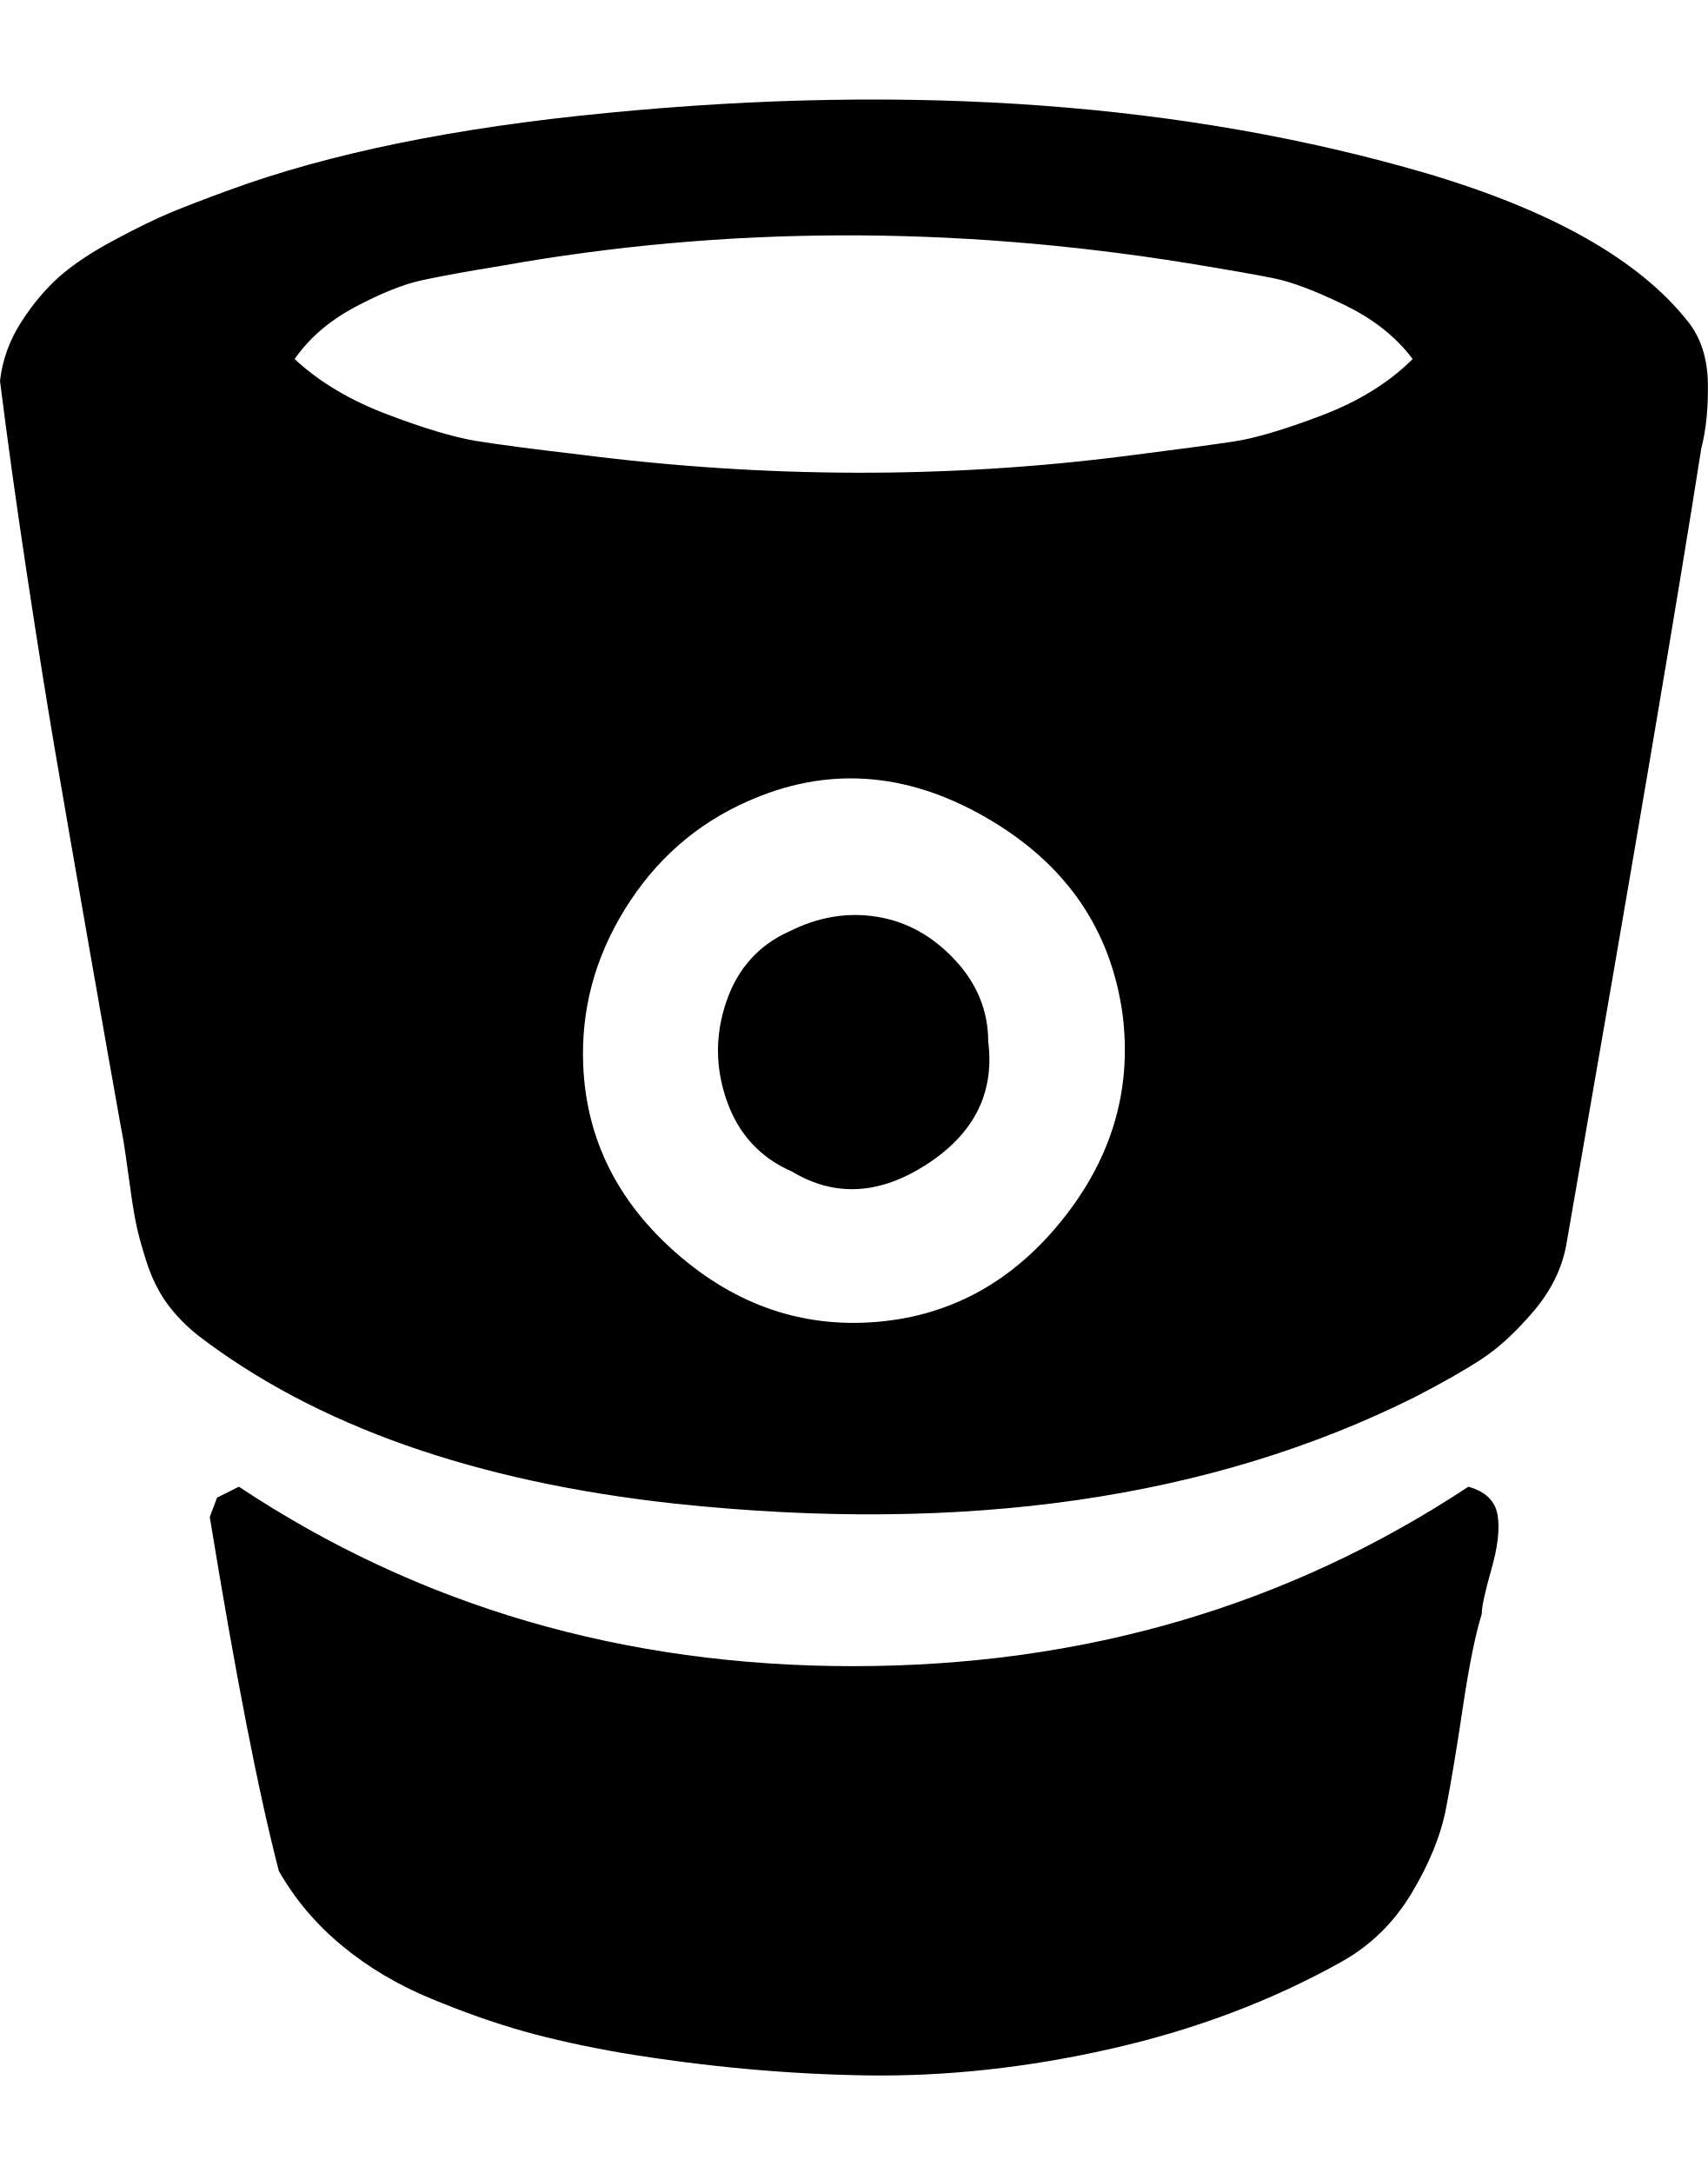
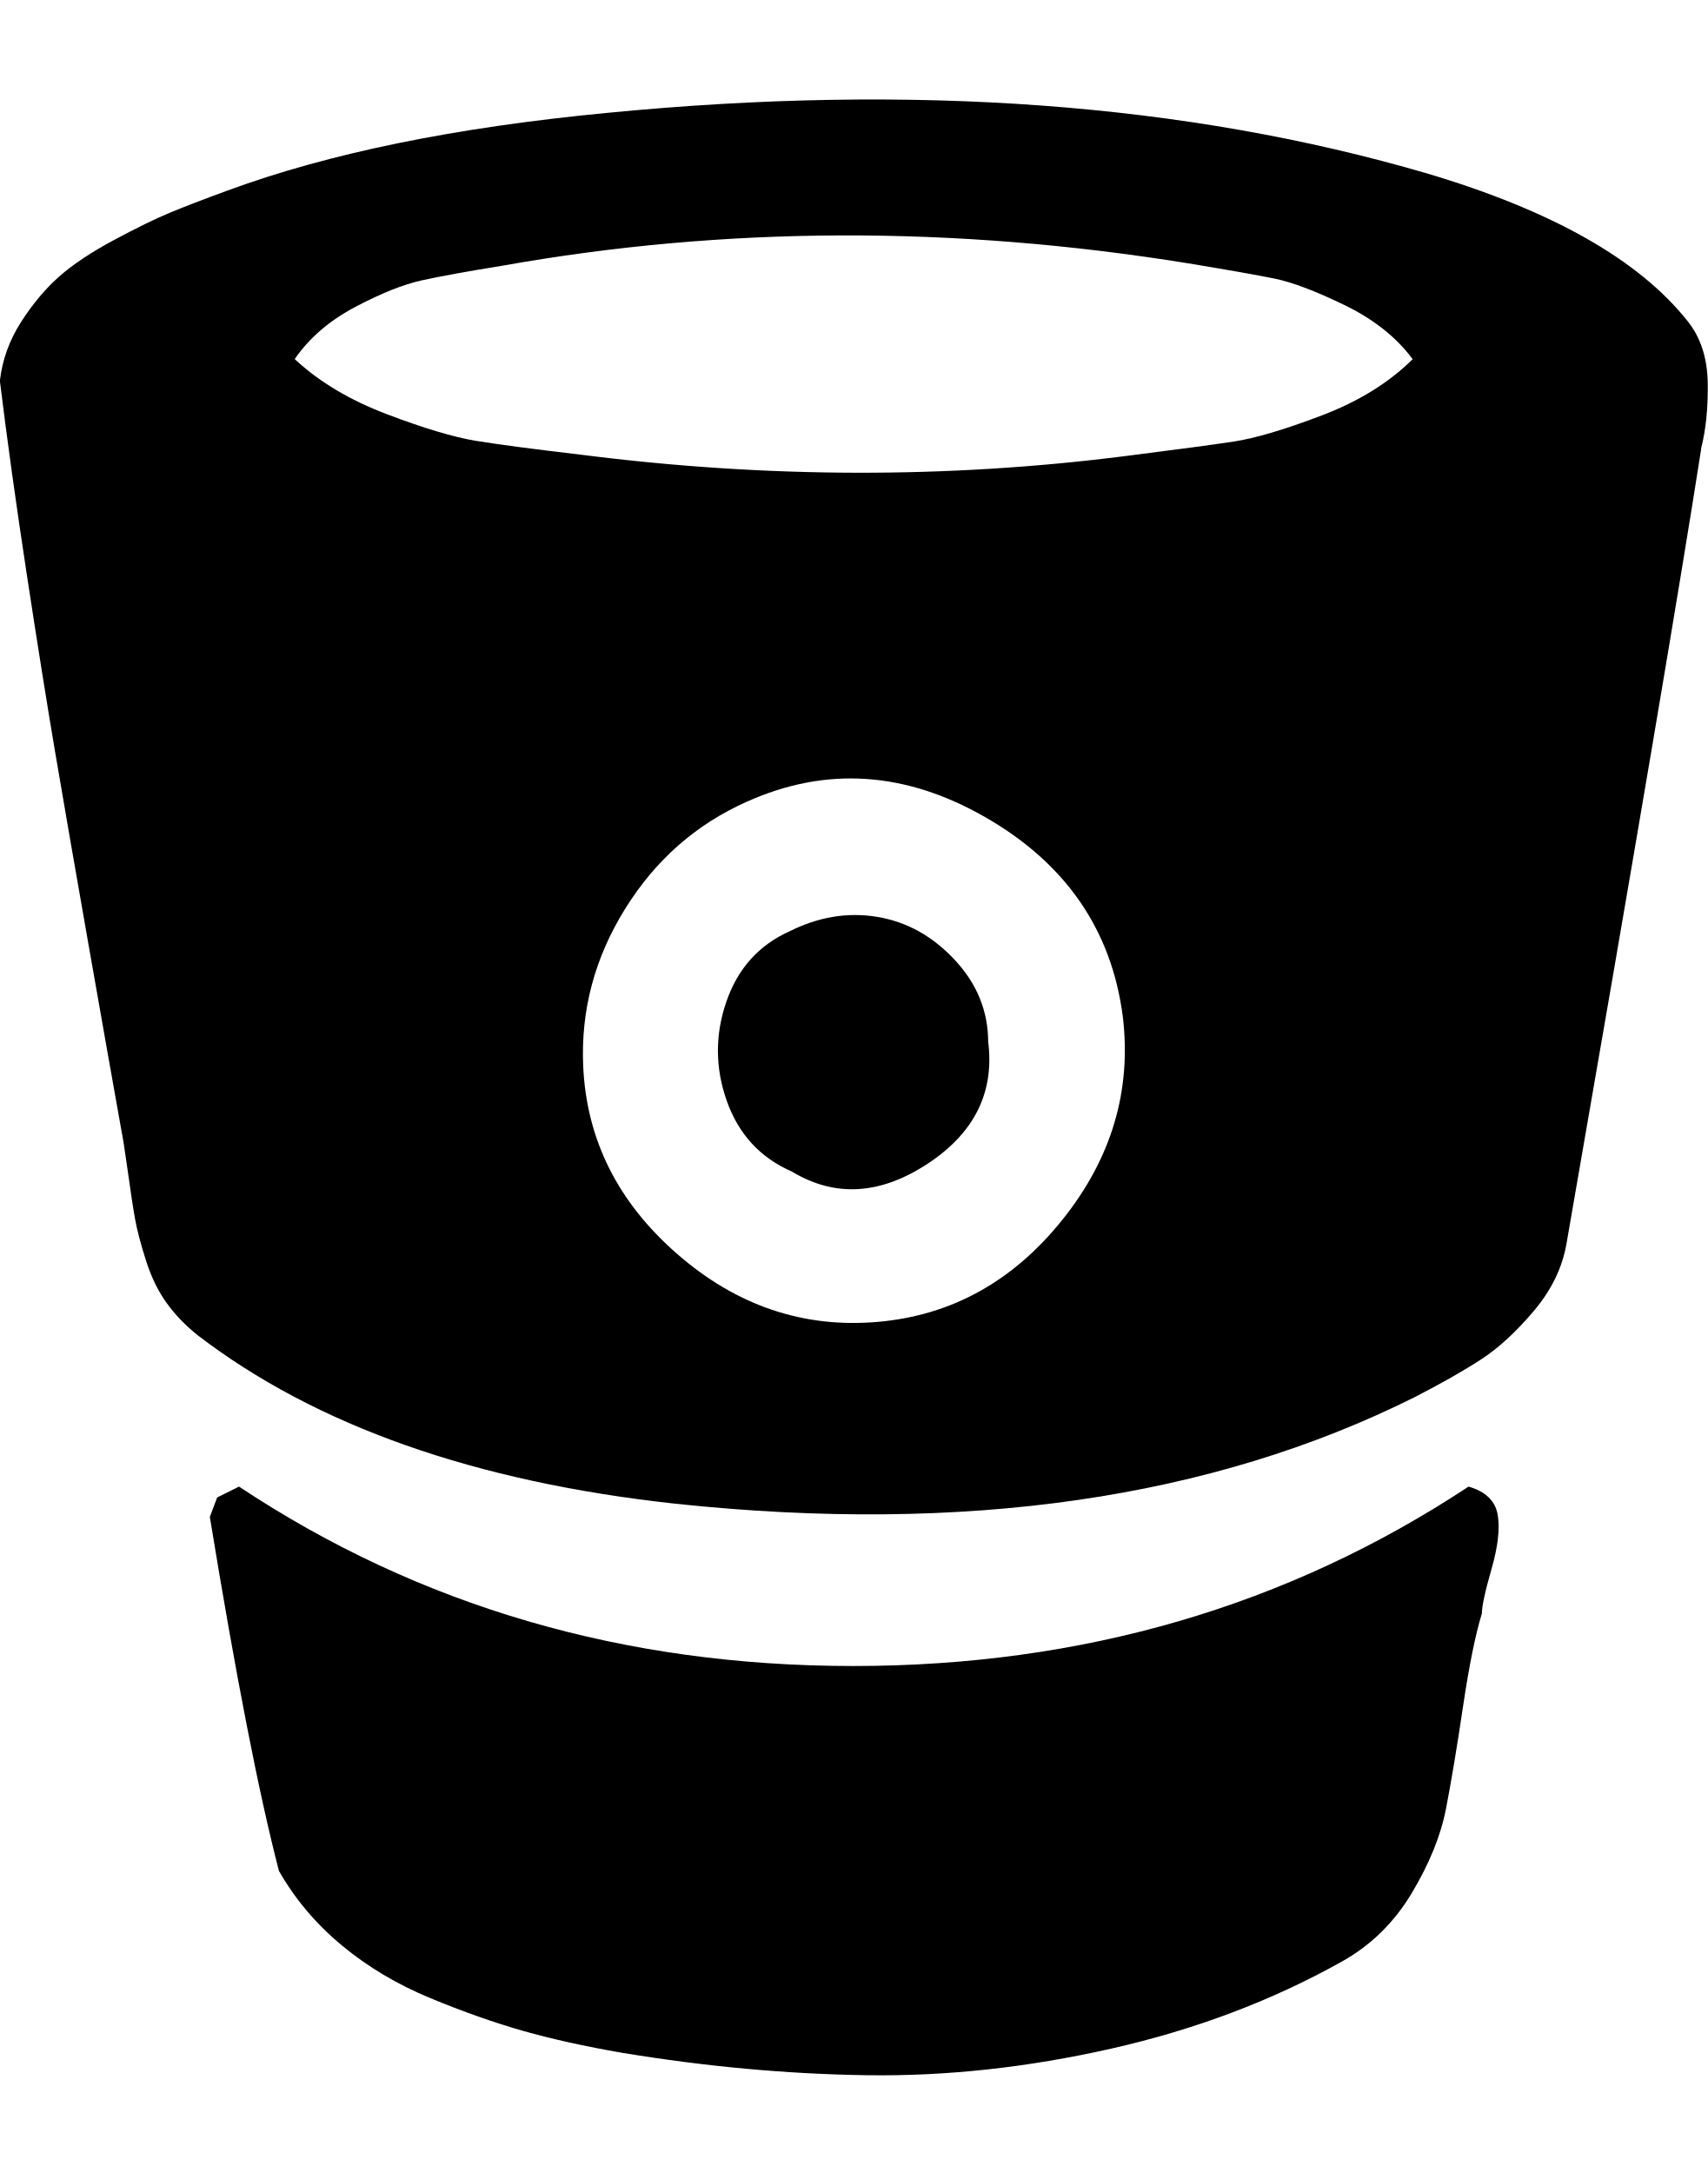
- <svg xmlns="http://www.w3.org/2000/svg" height="1000" width="785.714">
-   <path fill="%s" d="M454.77 479.386q4.464 35.154 -28.179 56.358t-62.217 3.348q-21.762 -9.486 -29.853 -32.364t-.279 -45.756 29.016 -32.364q20.088 -10.044 40.455 -6.696t35.712 19.809 15.345 37.665zm61.938 -11.718q-7.812 -59.706 -63.054 -91.512t-109.926 -7.254q-35.154 15.624 -56.079 49.383t-19.251 72.261q2.232 50.778 43.245 86.49t92.349 31.248q50.778 -4.464 84.816 -46.872t27.9 -93.744zm133.362 -302.436q-11.16 -15.066 -31.248 -24.831t-32.364 -12.276 -39.618 -6.975q-162.378 -26.226 -315.828 1.116 -23.994 3.906 -36.828 6.696t-30.69 12.276 -27.9 23.994q16.74 15.624 42.408 25.389t41.013 12.276 48.825 6.417q127.224 16.182 249.984 .558 35.154 -4.464 49.941 -6.696t40.455 -11.997 41.85 -25.947zm31.806 577.53q-4.464 14.508 -8.649 42.687t-7.812 46.872 -15.903 39.06 -32.364 31.527q-47.988 26.784 -105.741 39.897t-112.716 12.276 -112.437 -10.323q-25.668 -4.464 -45.477 -10.044t-42.687 -15.066 -40.734 -24.273 -29.016 -34.317q-13.95 -53.568 -31.806 -162.936l3.348 -8.928 10.044 -5.022q124.434 82.584 282.627 82.584t283.185 -82.584q11.718 3.348 13.392 12.834t-2.79 25.11 -4.464 20.646zm100.998 -536.238q-14.508 93.186 -61.938 365.49 -2.79 16.74 -15.066 31.248t-24.273 22.32 -30.411 17.298q-140.616 70.308 -340.38 49.104 -138.384 -15.066 -219.852 -77.562 -8.37 -6.696 -14.229 -14.787t-9.486 -19.53 -5.022 -18.972 -3.348 -22.041 -3.069 -19.53q-5.022 -27.9 -14.787 -83.7t-15.624 -90.117 -13.113 -82.305 -12.276 -88.164q1.674 -14.508 9.765 -27.063t17.577 -20.925 25.11 -16.74 25.668 -12.555 26.784 -10.323q69.75 -25.668 174.654 -35.712 211.482 -20.646 377.208 27.9 86.49 25.668 119.97 68.076 8.928 11.16 9.207 28.458t-3.069 30.132z" />
+ <svg xmlns="http://www.w3.org/2000/svg" height="16" width="12.571">
+   <path fill="%s" d="M7.276 7.67q0.071 0.562 -0.451 0.902t-0.995 0.054q-0.348 -0.152 -0.478 -0.518t-0.004 -0.732 0.464 -0.518q0.321 -0.161 0.647 -0.107t0.571 0.317 0.246 0.603zm0.991 -0.187q-0.125 -0.955 -1.009 -1.464t-1.759 -0.116q-0.562 0.25 -0.897 0.79t-0.308 1.156q0.036 0.812 0.692 1.384t1.478 0.5q0.812 -0.071 1.357 -0.75t0.446 -1.5zm2.134 -4.839q-0.179 -0.241 -0.5 -0.397t-0.518 -0.196 -0.634 -0.112q-2.598 -0.42 -5.053 0.018 -0.384 0.062 -0.589 0.107t-0.491 0.196 -0.446 0.384q0.268 0.25 0.679 0.406t0.656 0.196 0.781 0.103q2.036 0.259 4 0.009 0.562 -0.071 0.799 -0.107t0.647 -0.192 0.67 -0.415zm0.509 9.24q-0.071 0.232 -0.138 0.683t-0.125 0.75 -0.254 0.625 -0.518 0.504q-0.768 0.429 -1.692 0.638t-1.803 0.196 -1.799 -0.165q-0.411 -0.071 -0.728 -0.161t-0.683 -0.241 -0.652 -0.388 -0.464 -0.549q-0.223 -0.857 -0.509 -2.607l0.054 -0.143 0.161 -0.08q1.991 1.321 4.522 1.321t4.531 -1.321q0.187 0.054 0.214 0.205t-0.045 0.402 -0.071 0.33zm1.616 -8.58q-0.232 1.491 -0.991 5.848 -0.045 0.268 -0.241 0.5t-0.388 0.357 -0.487 0.277q-2.25 1.125 -5.446 0.786 -2.214 -0.241 -3.518 -1.241 -0.134 -0.107 -0.228 -0.237t-0.152 -0.312 -0.08 -0.304 -0.054 -0.353 -0.049 -0.312q-0.08 -0.446 -0.237 -1.339t-0.25 -1.442 -0.21 -1.317 -0.196 -1.411q0.027 -0.232 0.156 -0.433t0.281 -0.335 0.402 -0.268 0.411 -0.201 0.429 -0.165q1.116 -0.411 2.794 -0.571 3.384 -0.33 6.035 0.446 1.384 0.411 1.92 1.089 0.143 0.179 0.147 0.455t-0.049 0.482z" />
</svg>
